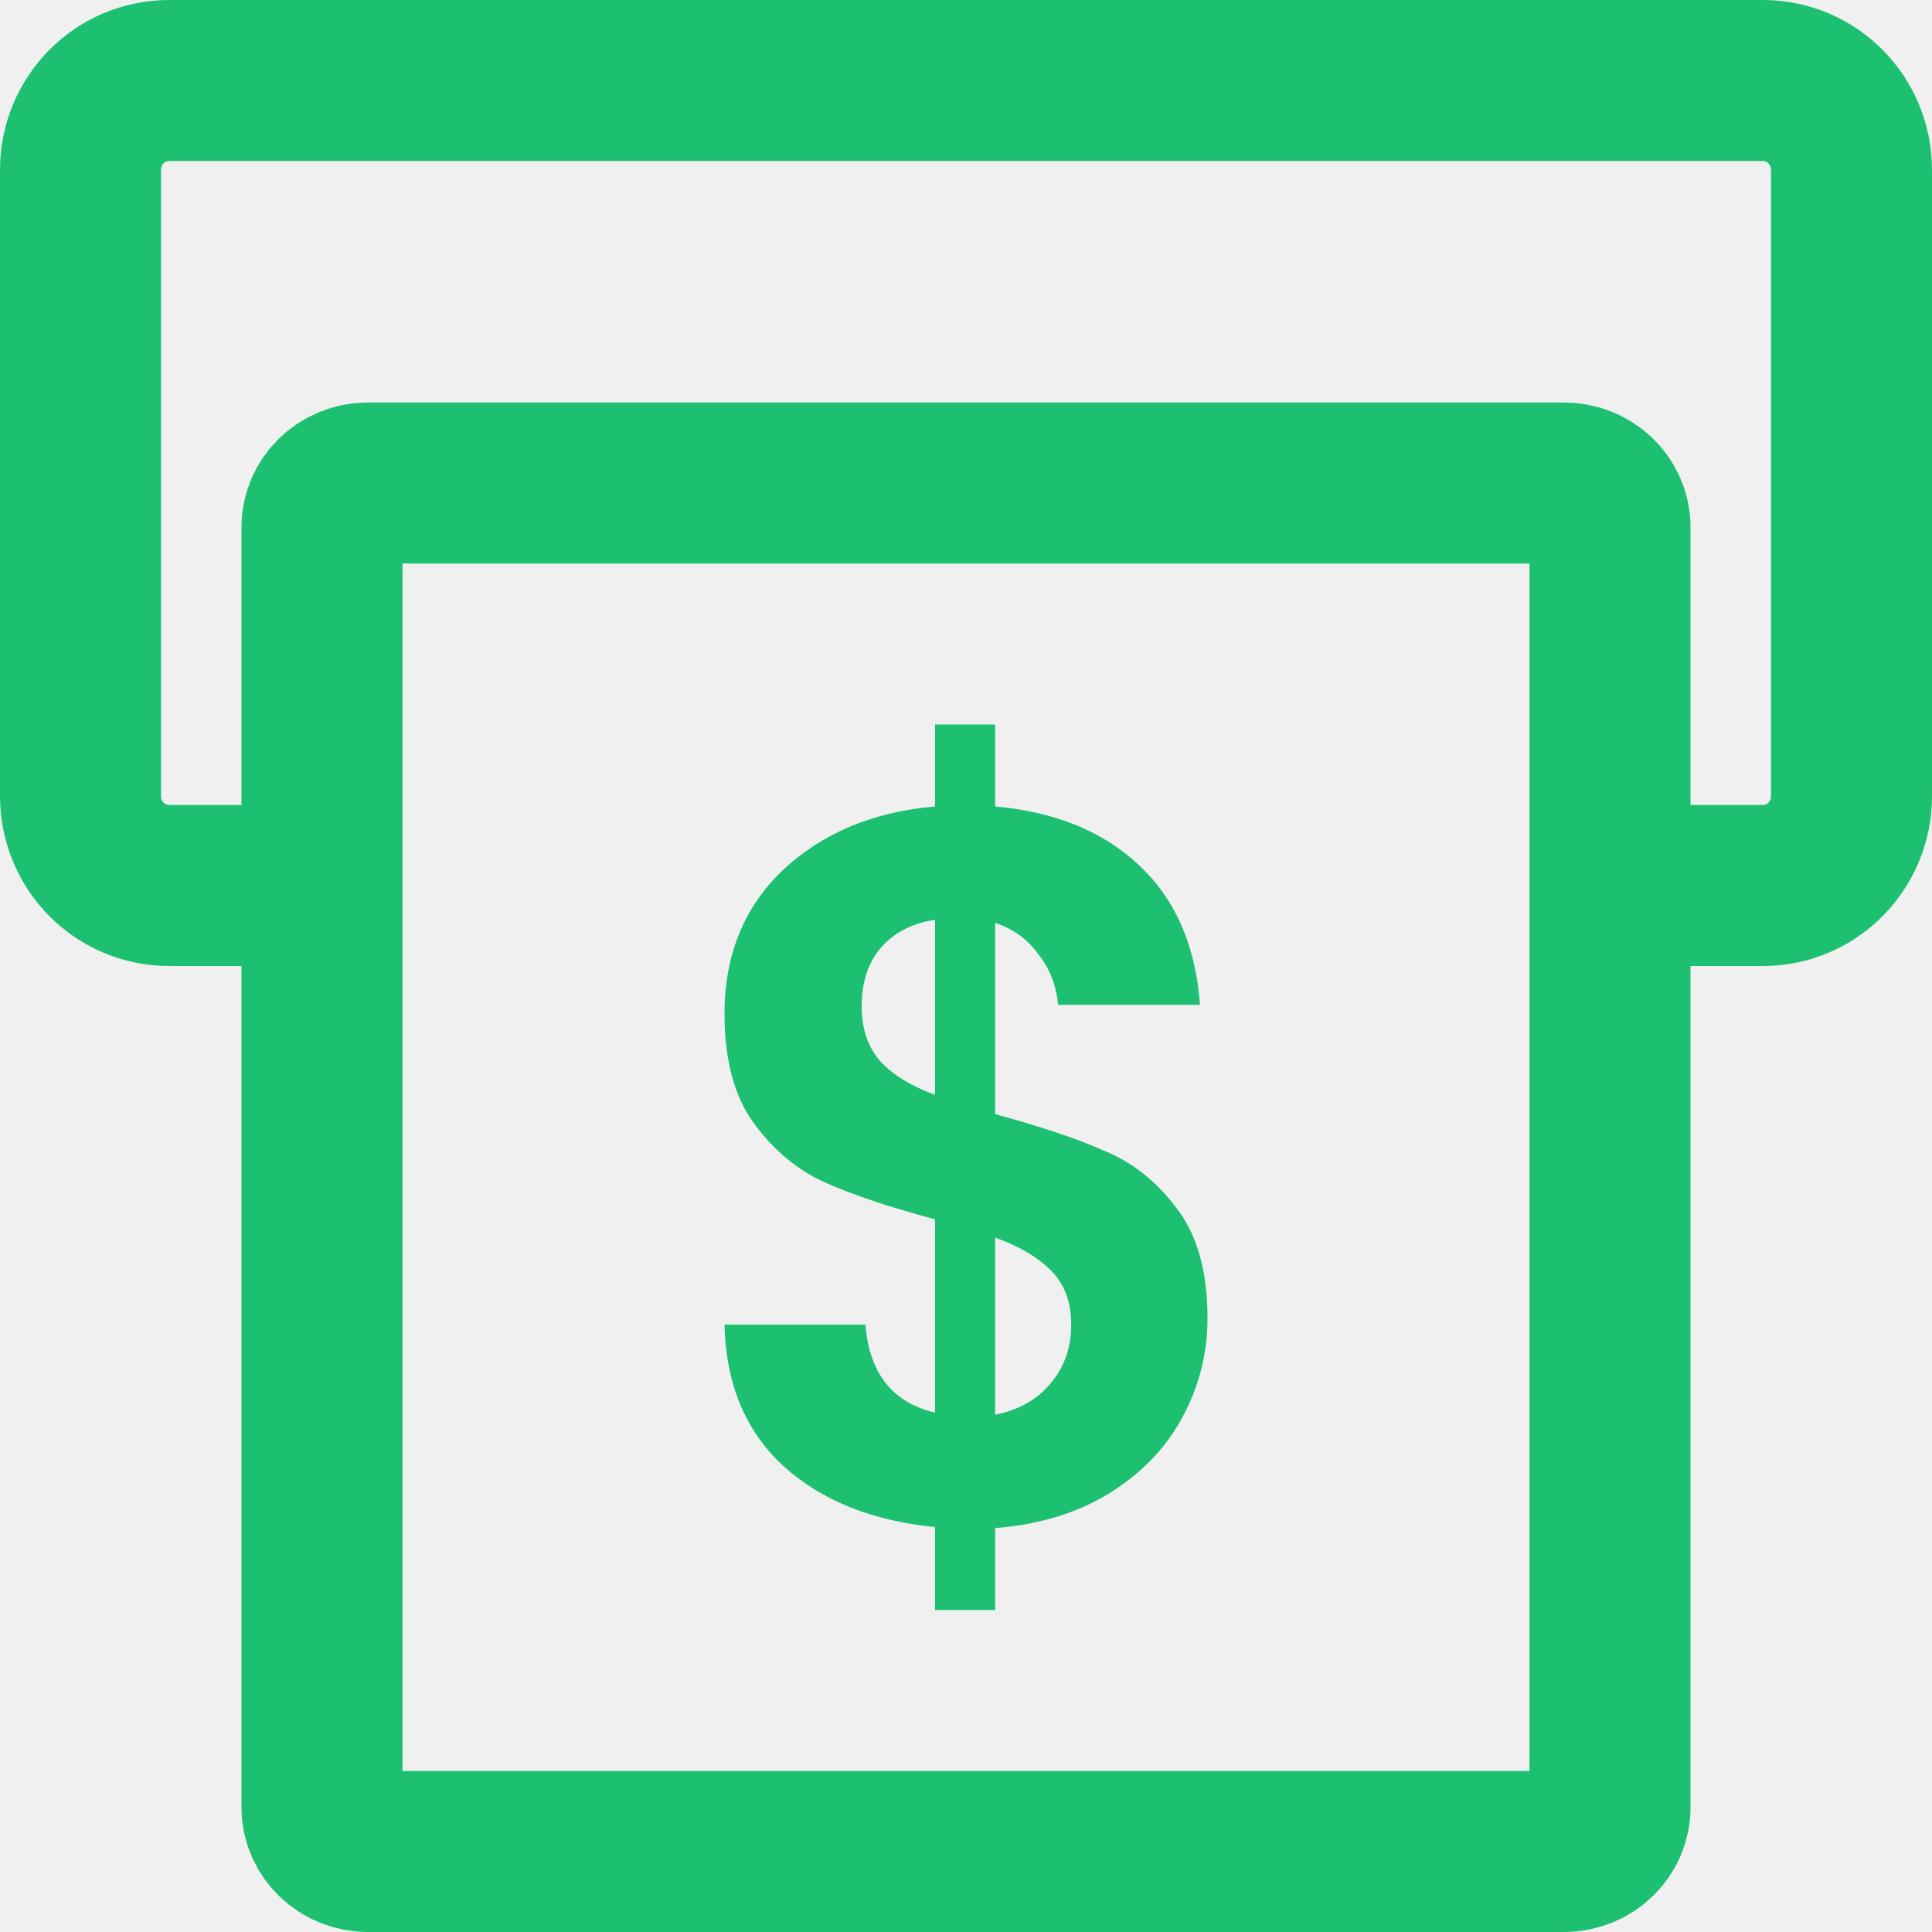
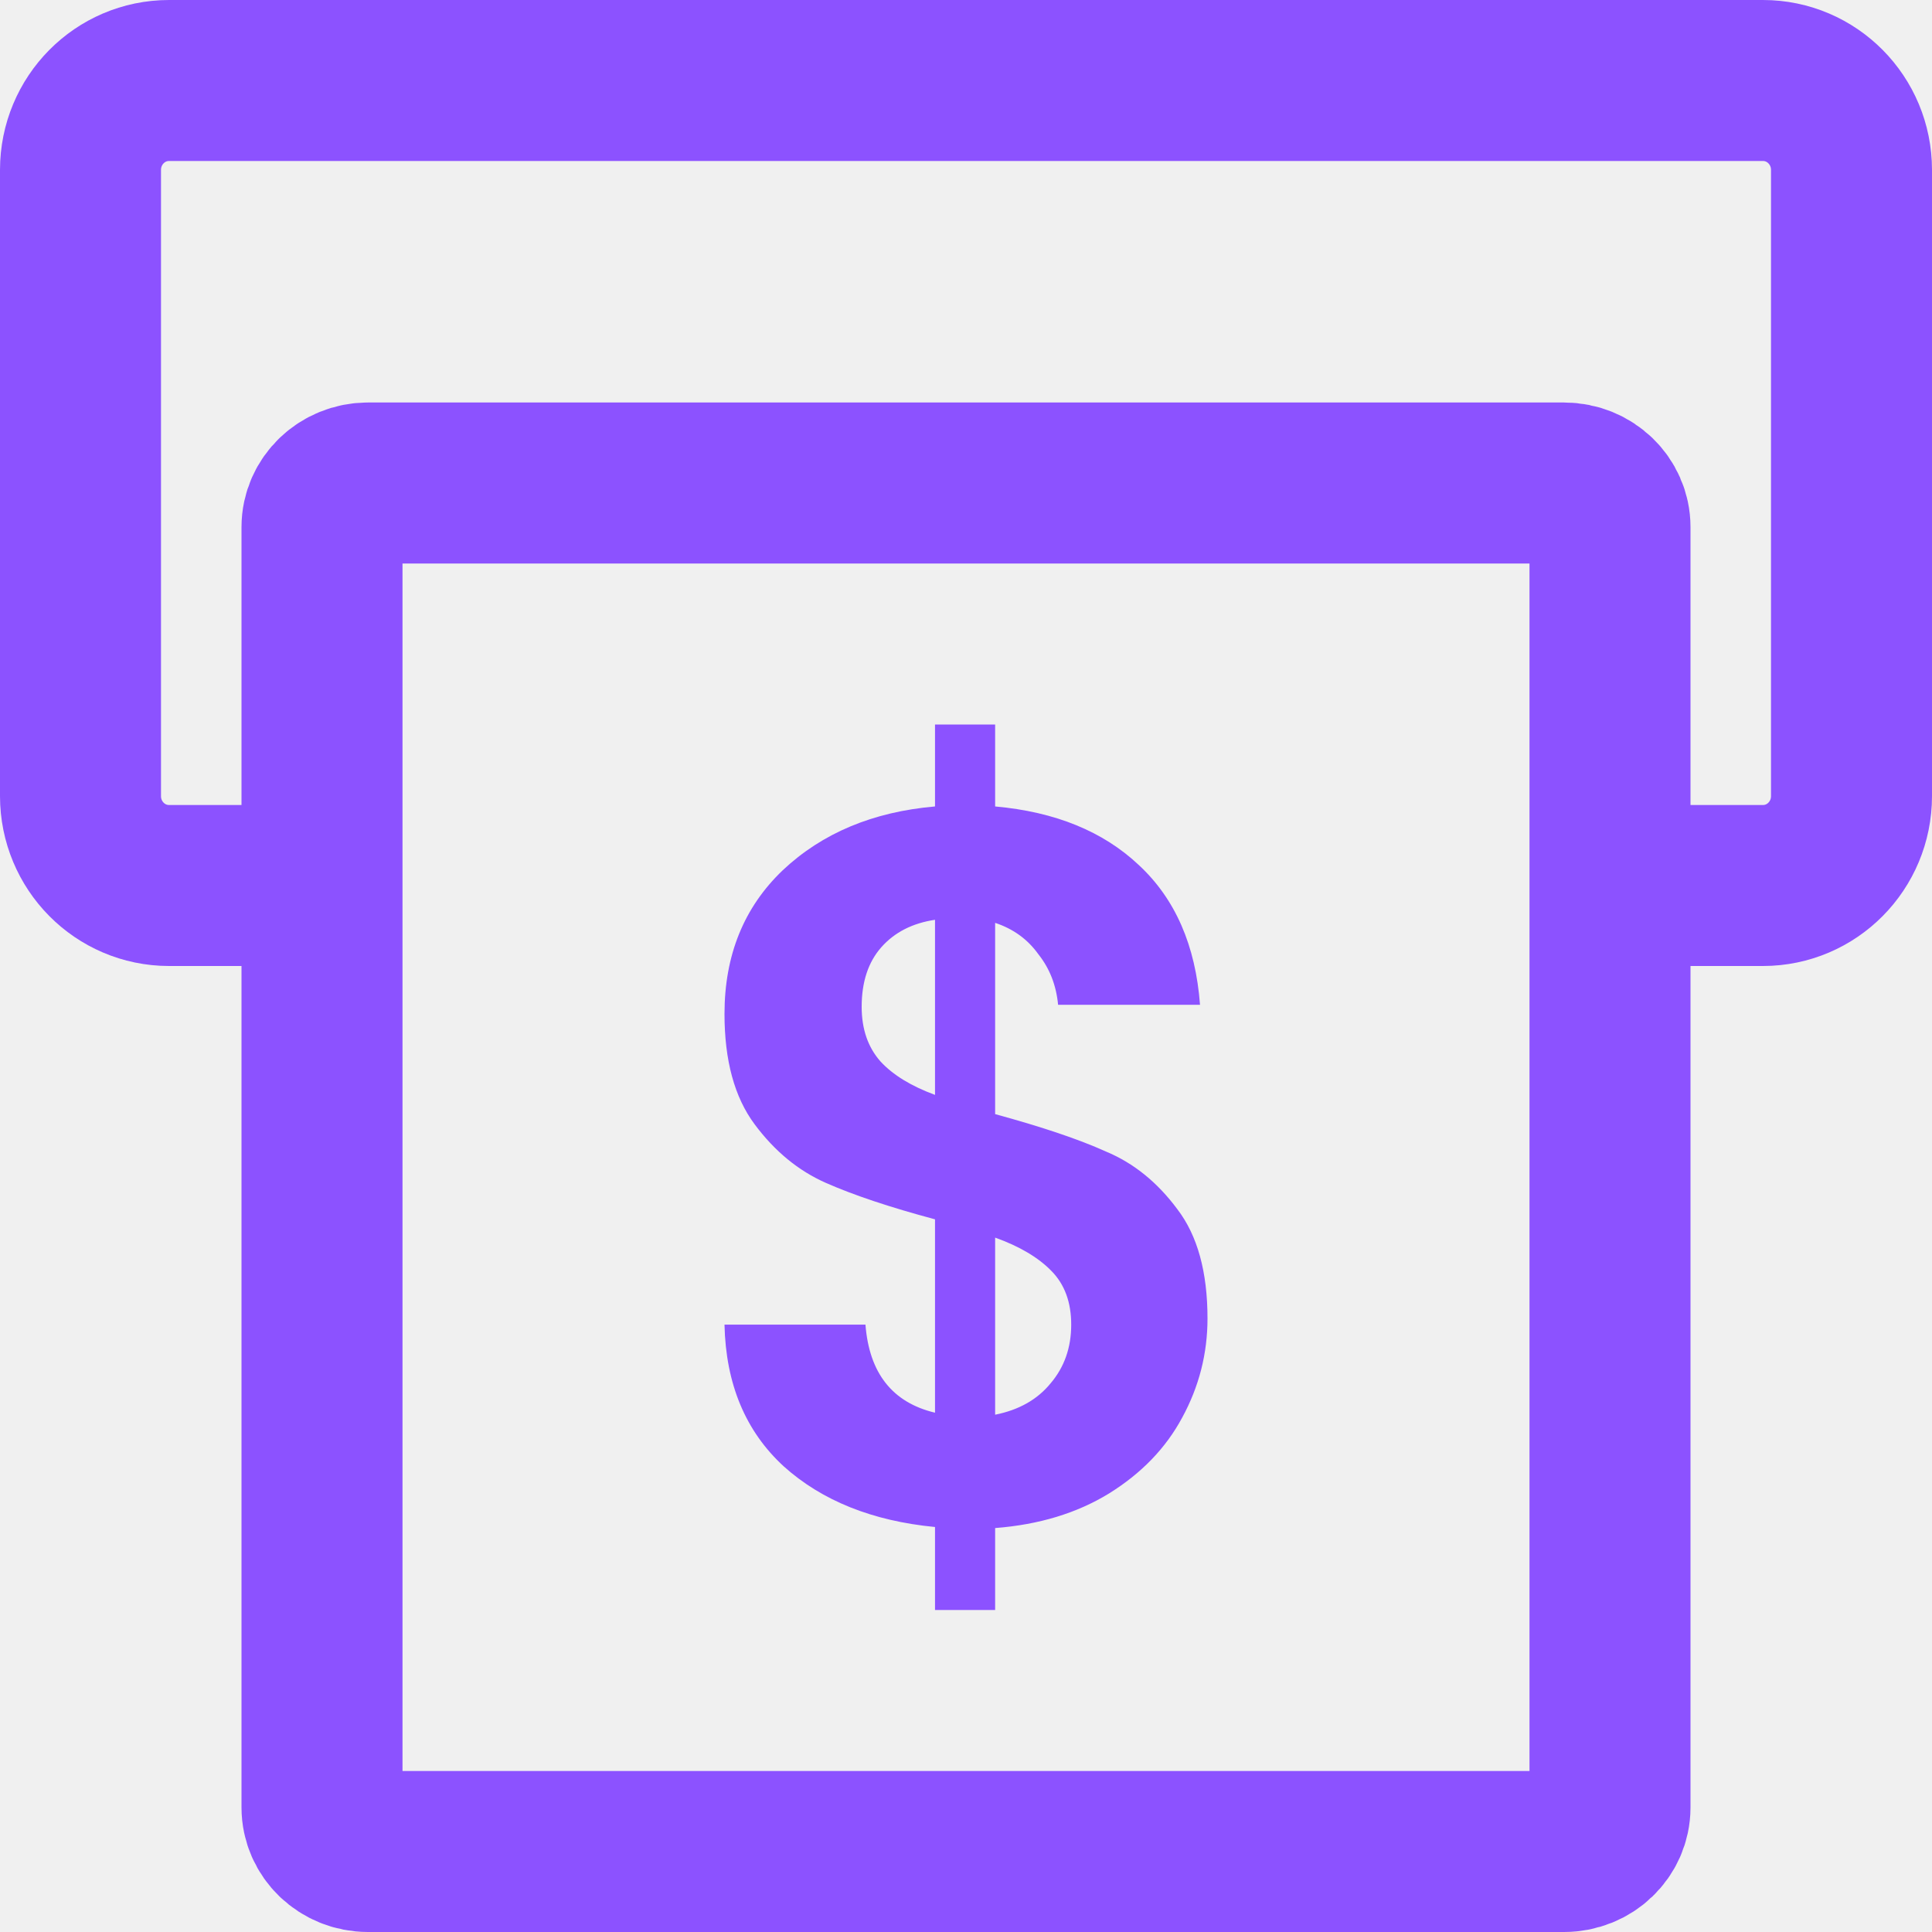
<svg xmlns="http://www.w3.org/2000/svg" width="24" height="24" viewBox="0 0 24 24" fill="none">
  <g clip-path="url(#clip0_1071_25635)">
-     <path d="M4.461 11H2.1C1.492 11 1 10.503 1 9.889V2.111C1 1.497 1.492 1 2.1 1H21.9C22.508 1 23 1.497 23 2.111V9.889C23 10.503 22.508 11 21.9 11H19.821" stroke="#1DC071" stroke-width="2" />
-     <path d="M19.429 6H4.571C4.256 6 4 6.246 4 6.548V22.452C4 22.755 4.256 23 4.571 23H19.429C19.744 23 20 22.755 20 22.452V6.548C20 6.246 19.744 6 19.429 6Z" stroke="#1DC071" stroke-width="2" />
-     <path d="M15 16.379C15 16.815 14.895 17.226 14.685 17.611C14.482 17.989 14.179 18.303 13.774 18.554C13.377 18.797 12.907 18.94 12.362 18.982V20H11.615V18.969C10.837 18.894 10.21 18.642 9.735 18.215C9.261 17.779 9.016 17.192 9 16.455H10.751C10.798 17.058 11.086 17.423 11.615 17.549V15.147C11.055 14.997 10.603 14.846 10.261 14.695C9.918 14.544 9.623 14.301 9.374 13.966C9.124 13.63 9 13.174 9 12.595C9 11.866 9.241 11.271 9.724 10.81C10.214 10.349 10.844 10.085 11.615 10.018V9H12.362V10.018C13.109 10.085 13.704 10.328 14.148 10.747C14.599 11.166 14.852 11.745 14.907 12.482H13.144C13.121 12.239 13.039 12.03 12.899 11.854C12.767 11.669 12.588 11.539 12.362 11.464V13.84C12.945 13.999 13.405 14.154 13.739 14.305C14.082 14.448 14.377 14.686 14.626 15.022C14.876 15.349 15 15.801 15 16.379ZM10.704 12.507C10.704 12.784 10.782 13.01 10.938 13.186C11.093 13.354 11.319 13.492 11.615 13.601V11.426C11.335 11.468 11.113 11.581 10.949 11.766C10.786 11.95 10.704 12.197 10.704 12.507ZM12.362 17.574C12.658 17.515 12.887 17.385 13.051 17.184C13.222 16.983 13.307 16.74 13.307 16.455C13.307 16.178 13.226 15.956 13.062 15.789C12.899 15.621 12.665 15.483 12.362 15.374V17.574Z" fill="#1DC071" />
+     <path d="M4.461 11H2.1C1.492 11 1 10.503 1 9.889V2.111C1 1.497 1.492 1 2.1 1H21.9C22.508 1 23 1.497 23 2.111V9.889C23 10.503 22.508 11 21.9 11H19.821" stroke="#8C52FF" stroke-width="2" />
+     <path d="M19.429 6H4.571C4.256 6 4 6.246 4 6.548V22.452C4 22.755 4.256 23 4.571 23H19.429C19.744 23 20 22.755 20 22.452V6.548C20 6.246 19.744 6 19.429 6Z" stroke="#8C52FF" stroke-width="2" />
+     <path d="M15 16.379C15 16.815 14.895 17.226 14.685 17.611C14.482 17.989 14.179 18.303 13.774 18.554C13.377 18.797 12.907 18.94 12.362 18.982V20H11.615V18.969C10.837 18.894 10.21 18.642 9.735 18.215C9.261 17.779 9.016 17.192 9 16.455H10.751C10.798 17.058 11.086 17.423 11.615 17.549V15.147C11.055 14.997 10.603 14.846 10.261 14.695C9.918 14.544 9.623 14.301 9.374 13.966C9.124 13.63 9 13.174 9 12.595C9 11.866 9.241 11.271 9.724 10.81C10.214 10.349 10.844 10.085 11.615 10.018V9H12.362V10.018C13.109 10.085 13.704 10.328 14.148 10.747C14.599 11.166 14.852 11.745 14.907 12.482H13.144C13.121 12.239 13.039 12.03 12.899 11.854C12.767 11.669 12.588 11.539 12.362 11.464V13.84C12.945 13.999 13.405 14.154 13.739 14.305C14.082 14.448 14.377 14.686 14.626 15.022C14.876 15.349 15 15.801 15 16.379ZM10.704 12.507C10.704 12.784 10.782 13.01 10.938 13.186C11.093 13.354 11.319 13.492 11.615 13.601V11.426C11.335 11.468 11.113 11.581 10.949 11.766C10.786 11.95 10.704 12.197 10.704 12.507ZM12.362 17.574C12.658 17.515 12.887 17.385 13.051 17.184C13.222 16.983 13.307 16.74 13.307 16.455C13.307 16.178 13.226 15.956 13.062 15.789C12.899 15.621 12.665 15.483 12.362 15.374V17.574Z" fill="#8C52FF" />
  </g>
  <defs>
    <clipPath id="clip0_1071_25635">
      <rect width="24" height="24" fill="white" />
    </clipPath>
  </defs>
</svg>
